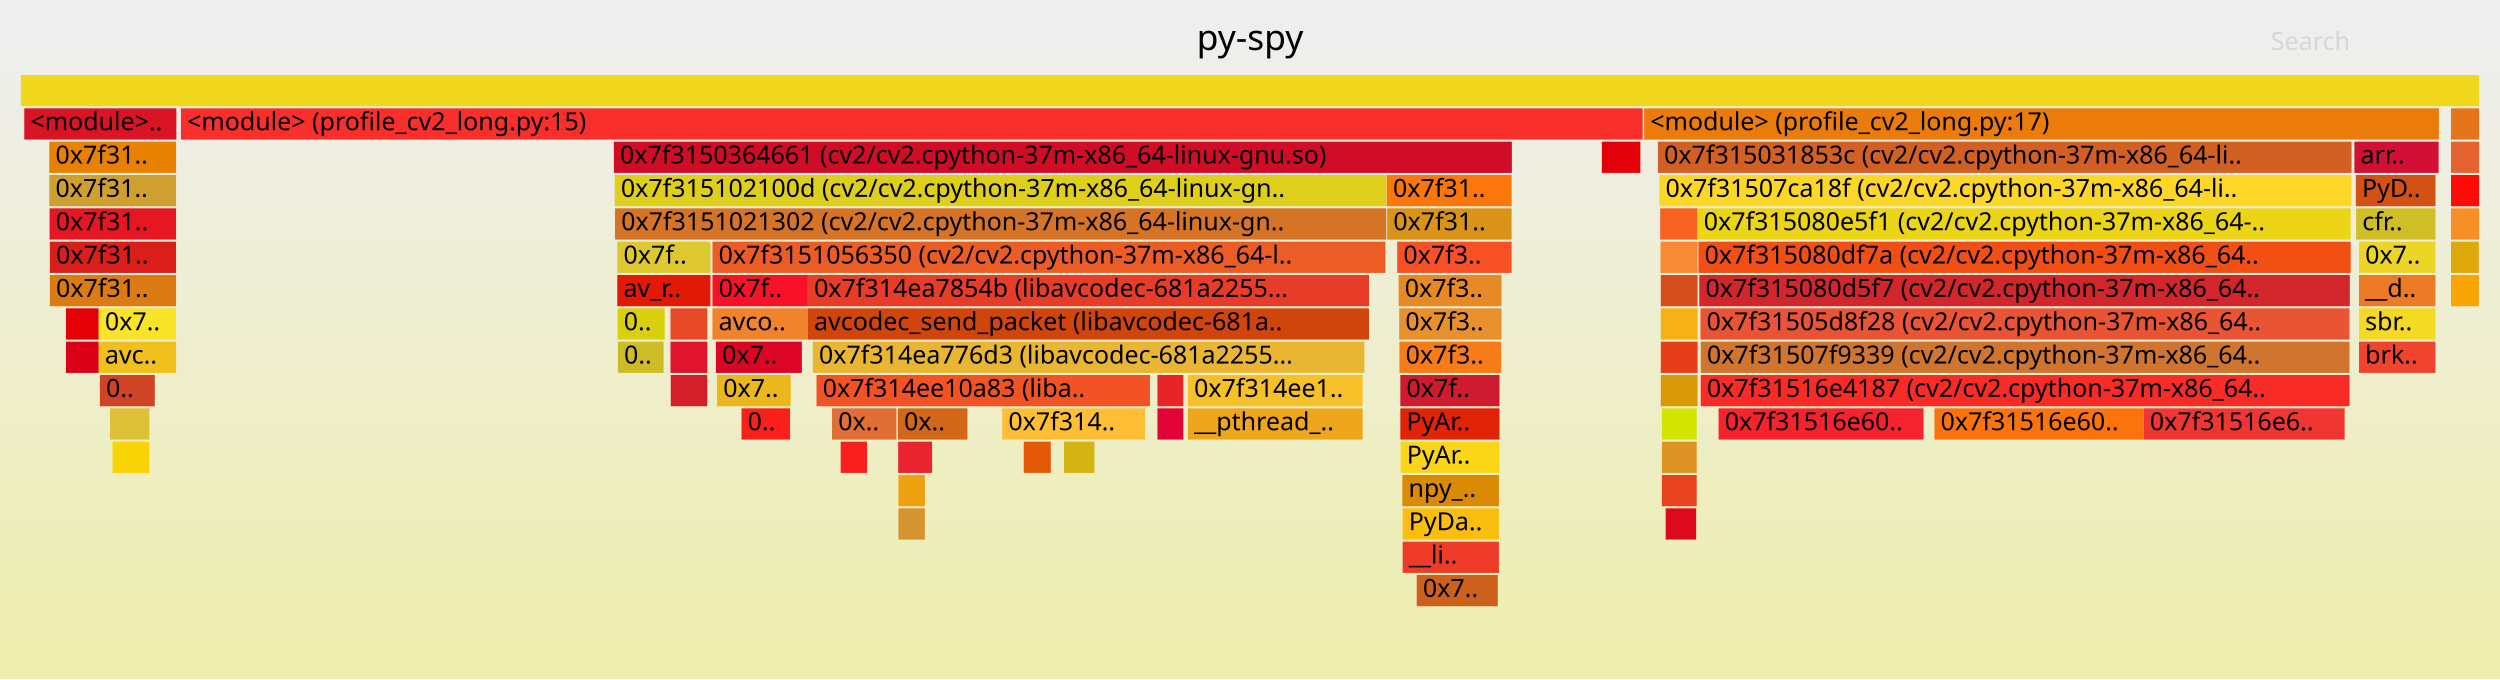
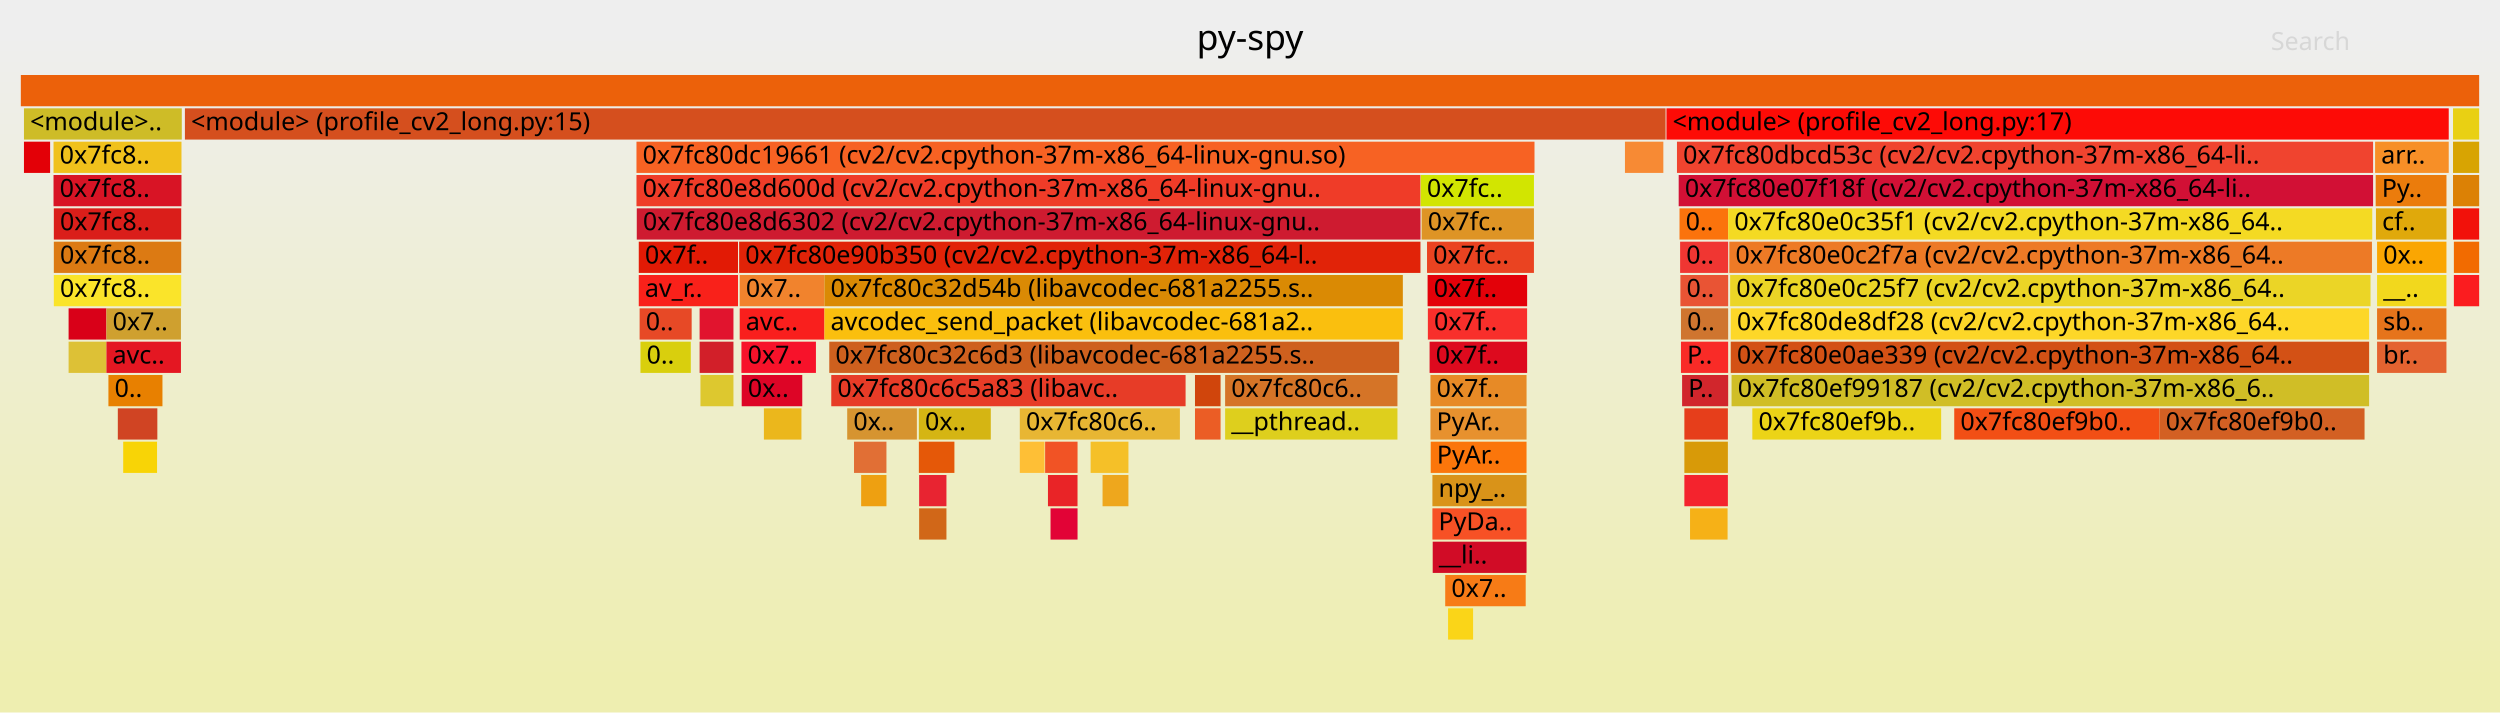
- <svg xmlns="http://www.w3.org/2000/svg" version="1.1" width="1200" height="326" viewBox="0 0 1200 326">
+ <svg xmlns="http://www.w3.org/2000/svg" version="1.1" width="1200" height="342" viewBox="0 0 1200 342">
  <defs>
    <linearGradient id="background" y1="0" y2="1" x1="0" x2="0">
      <stop stop-color="#eeeeee" offset="5%" />
      <stop stop-color="#eeeeb0" offset="95%" />
    </linearGradient>
  </defs>
  <style type="text/css">
text { font-family:"Verdana"; font-size:12px; fill:rgb(0,0,0); }
#title { text-anchor:middle; font-size:17px; }
#search { opacity:0.1; cursor:pointer; }
#search:hover, #search.show { opacity:1; }
#subtitle { text-anchor:middle; font-color:rgb(160,160,160); }
#unzoom { cursor:pointer; }
#frames &gt; *:hover { stroke:black; stroke-width:0.5; cursor:pointer; }
.hide { display:none; }
.parent { opacity:0.5; }
</style>
-   <rect x="0" y="0" width="100%" height="326" fill="url(#background)" />
+   <rect x="0" y="0" width="100%" height="342" fill="url(#background)" />
  <text id="title" x="50%" y="24.00">py-spy</text>
-   <text id="details" x="10" y="309.00"> </text>
+   <text id="details" x="10" y="325.00"> </text>
  <text id="unzoom" class="hide" x="10" y="24.00">Reset Zoom</text>
  <text id="search" x="1090" y="24.00">Search</text>
-   <text id="matched" x="1090" y="309.00"> </text>
+   <text id="matched" x="1090" y="325.00"> </text>
  <svg id="frames" x="10" width="1180">
    <g>
-       <rect x="1.836%" y="148" width="1.333%" height="15" fill="rgb(227,0,7)" />
-       <text x="2.086%" y="158.50" />
-     </g>
-     <g>
-       <rect x="1.836%" y="164" width="1.333%" height="15" fill="rgb(217,0,24)" />
-       <text x="2.086%" y="174.50" />
-     </g>
-     <g>
-       <rect x="3.625%" y="196" width="1.602%" height="15" fill="rgb(221,193,54)" />
-       <text x="3.875%" y="206.50" />
-     </g>
-     <g>
-       <rect x="3.73%" y="212" width="1.497%" height="15" fill="rgb(248,212,6)" />
-       <text x="3.98%" y="222.50" />
-     </g>
-     <g>
-       <rect x="3.216%" y="180" width="2.233%" height="15" fill="rgb(208,68,35)" />
-       <text x="3.466%" y="190.50">0..</text>
-     </g>
-     <g>
-       <rect x="1.158%" y="68" width="5.157%" height="15" fill="rgb(232,128,0)" />
-       <text x="1.408%" y="78.50">0x7f31..</text>
-     </g>
-     <g>
-       <rect x="1.158%" y="84" width="5.157%" height="15" fill="rgb(207,160,47)" />
-       <text x="1.408%" y="94.50">0x7f31..</text>
-     </g>
-     <g>
-       <rect x="1.169%" y="100" width="5.145%" height="15" fill="rgb(228,23,34)" />
-       <text x="1.419%" y="110.50">0x7f31..</text>
-     </g>
-     <g>
-       <rect x="1.181%" y="116" width="5.133%" height="15" fill="rgb(218,30,26)" />
-       <text x="1.431%" y="126.50">0x7f31..</text>
-     </g>
-     <g>
-       <rect x="1.181%" y="132" width="5.133%" height="15" fill="rgb(220,122,19)" />
-       <text x="1.431%" y="142.50">0x7f31..</text>
-     </g>
-     <g>
-       <rect x="3.169%" y="148" width="3.146%" height="15" fill="rgb(250,228,42)" />
-       <text x="3.419%" y="158.50">0x7..</text>
-     </g>
-     <g>
-       <rect x="3.169%" y="164" width="3.146%" height="15" fill="rgb(240,193,28)" />
-       <text x="3.419%" y="174.50">avc..</text>
-     </g>
-     <g>
-       <rect x="0.14%" y="52" width="6.186%" height="15" fill="rgb(216,20,37)" />
-       <text x="0.39%" y="62.50">&lt;module&gt;..</text>
-     </g>
-     <g>
-       <rect x="24.287%" y="164" width="1.859%" height="15" fill="rgb(206,188,39)" />
-       <text x="24.537%" y="174.50">0..</text>
-     </g>
-     <g>
-       <rect x="24.275%" y="148" width="1.918%" height="15" fill="rgb(217,207,13)" />
-       <text x="24.525%" y="158.50">0..</text>
-     </g>
-     <g>
-       <rect x="26.427%" y="148" width="1.497%" height="15" fill="rgb(231,73,38)" />
-       <text x="26.677%" y="158.50" />
-     </g>
-     <g>
-       <rect x="26.427%" y="164" width="1.497%" height="15" fill="rgb(225,20,46)" />
-       <text x="26.677%" y="174.50" />
-     </g>
-     <g>
-       <rect x="26.438%" y="180" width="1.485%" height="15" fill="rgb(210,31,41)" />
-       <text x="26.688%" y="190.50" />
-     </g>
-     <g>
-       <rect x="24.263%" y="116" width="3.789%" height="15" fill="rgb(221,200,47)" />
-       <text x="24.513%" y="126.50">0x7f..</text>
-     </g>
-     <g>
-       <rect x="24.263%" y="132" width="3.789%" height="15" fill="rgb(226,26,5)" />
-       <text x="24.513%" y="142.50">av_r..</text>
-     </g>
-     <g>
-       <rect x="29.315%" y="196" width="1.976%" height="15" fill="rgb(249,33,26)" />
-       <text x="29.565%" y="206.50">0..</text>
-     </g>
-     <g>
-       <rect x="28.321%" y="180" width="2.994%" height="15" fill="rgb(235,183,28)" />
-       <text x="28.571%" y="190.50">0x7..</text>
-     </g>
-     <g>
-       <rect x="28.274%" y="164" width="3.496%" height="15" fill="rgb(221,5,38)" />
-       <text x="28.524%" y="174.50">0x7..</text>
-     </g>
-     <g>
-       <rect x="28.134%" y="132" width="3.882%" height="15" fill="rgb(247,18,42)" />
-       <text x="28.384%" y="142.50">0x7f..</text>
-     </g>
-     <g>
-       <rect x="28.134%" y="148" width="3.882%" height="15" fill="rgb(241,131,45)" />
-       <text x="28.384%" y="158.50">avco..</text>
-     </g>
-     <g>
-       <rect x="33.349%" y="212" width="1.076%" height="15" fill="rgb(249,31,29)" />
-       <text x="33.599%" y="222.50" />
-     </g>
-     <g>
-       <rect x="32.998%" y="196" width="2.619%" height="15" fill="rgb(225,111,53)" />
-       <text x="33.248%" y="206.50">0x..</text>
-     </g>
-     <g>
-       <rect x="35.699%" y="228" width="1.076%" height="15" fill="rgb(238,160,17)" />
-       <text x="35.949%" y="238.50" />
-     </g>
-     <g>
-       <rect x="35.699%" y="244" width="1.076%" height="15" fill="rgb(214,148,48)" />
-       <text x="35.949%" y="254.50" />
-     </g>
-     <g>
-       <rect x="35.688%" y="212" width="1.38%" height="15" fill="rgb(232,36,49)" />
-       <text x="35.938%" y="222.50" />
-     </g>
-     <g>
-       <rect x="35.676%" y="196" width="2.83%" height="15" fill="rgb(209,103,24)" />
-       <text x="35.926%" y="206.50">0x..</text>
-     </g>
-     <g>
-       <rect x="40.797%" y="212" width="1.099%" height="15" fill="rgb(229,88,8)" />
-       <text x="41.047%" y="222.50" />
-     </g>
-     <g>
-       <rect x="42.434%" y="212" width="1.24%" height="15" fill="rgb(213,181,19)" />
-       <text x="42.684%" y="222.50" />
-     </g>
-     <g>
-       <rect x="39.92%" y="196" width="5.811%" height="15" fill="rgb(254,191,54)" />
-       <text x="40.17%" y="206.50">0x7f314..</text>
-     </g>
-     <g>
-       <rect x="32.367%" y="180" width="13.564%" height="15" fill="rgb(241,83,37)" />
-       <text x="32.617%" y="190.50">0x7f314ee10a83 (liba..</text>
-     </g>
-     <g>
-       <rect x="46.235%" y="180" width="1.052%" height="15" fill="rgb(233,36,39)" />
-       <text x="46.485%" y="190.50" />
-     </g>
-     <g>
-       <rect x="46.235%" y="196" width="1.052%" height="15" fill="rgb(226,3,54)" />
-       <text x="46.485%" y="206.50" />
-     </g>
-     <g>
-       <rect x="47.474%" y="180" width="7.109%" height="15" fill="rgb(245,192,40)" />
-       <text x="47.724%" y="190.50">0x7f314ee1..</text>
-     </g>
-     <g>
-       <rect x="47.474%" y="196" width="7.109%" height="15" fill="rgb(238,167,29)" />
-       <text x="47.724%" y="206.50">__pthread_..</text>
-     </g>
-     <g>
-       <rect x="32.215%" y="164" width="22.439%" height="15" fill="rgb(232,182,51)" />
-       <text x="32.465%" y="174.50">0x7f314ea776d3 (libavcodec-681a2255...</text>
-     </g>
-     <g>
-       <rect x="32.016%" y="132" width="22.825%" height="15" fill="rgb(231,60,39)" />
-       <text x="32.266%" y="142.50">0x7f314ea7854b (libavcodec-681a2255...</text>
-     </g>
-     <g>
-       <rect x="32.016%" y="148" width="22.825%" height="15" fill="rgb(208,69,12)" />
-       <text x="32.266%" y="158.50">avcodec_send_packet (libavcodec-681a..</text>
-     </g>
-     <g>
-       <rect x="28.134%" y="116" width="27.374%" height="15" fill="rgb(235,93,37)" />
-       <text x="28.384%" y="126.50">0x7f3151056350 (cv2/cv2.cpython-37m-x86_64-l..</text>
-     </g>
-     <g>
-       <rect x="24.17%" y="100" width="31.373%" height="15" fill="rgb(213,116,39)" />
-       <text x="24.42%" y="110.50">0x7f3151021302 (cv2/cv2.cpython-37m-x86_64-linux-gn..</text>
-     </g>
-     <g>
-       <rect x="24.158%" y="84" width="31.396%" height="15" fill="rgb(222,207,29)" />
-       <text x="24.408%" y="94.50">0x7f315102100d (cv2/cv2.cpython-37m-x86_64-linux-gn..</text>
-     </g>
-     <g>
-       <rect x="56.782%" y="276" width="3.297%" height="15" fill="rgb(206,96,30)" />
-       <text x="57.032%" y="286.50">0x7..</text>
-     </g>
-     <g>
-       <rect x="56.197%" y="228" width="3.929%" height="15" fill="rgb(218,138,4)" />
-       <text x="56.447%" y="238.50">npy_..</text>
-     </g>
-     <g>
-       <rect x="56.209%" y="244" width="3.917%" height="15" fill="rgb(250,191,14)" />
-       <text x="56.459%" y="254.50">PyDa..</text>
-     </g>
-     <g>
-       <rect x="56.209%" y="260" width="3.917%" height="15" fill="rgb(239,60,40)" />
-       <text x="56.459%" y="270.50">__li..</text>
-     </g>
-     <g>
-       <rect x="56.115%" y="180" width="4.034%" height="15" fill="rgb(206,27,48)" />
-       <text x="56.365%" y="190.50">0x7f..</text>
-     </g>
-     <g>
-       <rect x="56.115%" y="196" width="4.034%" height="15" fill="rgb(225,35,8)" />
-       <text x="56.365%" y="206.50">PyAr..</text>
-     </g>
-     <g>
-       <rect x="56.127%" y="212" width="4.022%" height="15" fill="rgb(250,213,24)" />
-       <text x="56.377%" y="222.50">PyAr..</text>
-     </g>
-     <g>
-       <rect x="56.08%" y="164" width="4.139%" height="15" fill="rgb(247,123,22)" />
-       <text x="56.33%" y="174.50">0x7f3..</text>
-     </g>
-     <g>
-       <rect x="56.045%" y="132" width="4.186%" height="15" fill="rgb(231,138,38)" />
-       <text x="56.295%" y="142.50">0x7f3..</text>
-     </g>
-     <g>
-       <rect x="56.069%" y="148" width="4.163%" height="15" fill="rgb(231,145,46)" />
-       <text x="56.319%" y="158.50">0x7f3..</text>
-     </g>
-     <g>
-       <rect x="55.566%" y="84" width="5.075%" height="15" fill="rgb(251,118,11)" />
-       <text x="55.816%" y="94.50">0x7f31..</text>
-     </g>
-     <g>
-       <rect x="55.578%" y="100" width="5.063%" height="15" fill="rgb(217,147,25)" />
-       <text x="55.828%" y="110.50">0x7f31..</text>
-     </g>
-     <g>
-       <rect x="55.987%" y="116" width="4.654%" height="15" fill="rgb(247,81,37)" />
-       <text x="56.237%" y="126.50">0x7f3..</text>
-     </g>
-     <g>
-       <rect x="24.123%" y="68" width="36.529%" height="15" fill="rgb(209,12,38)" />
-       <text x="24.373%" y="78.50">0x7f3150364661 (cv2/cv2.cpython-37m-x86_64-linux-gnu.so)</text>
-     </g>
-     <g>
-       <rect x="64.312%" y="68" width="1.567%" height="15" fill="rgb(227,1,9)" />
-       <text x="64.562%" y="78.50" />
-     </g>
-     <g>
-       <rect x="6.513%" y="52" width="59.46%" height="15" fill="rgb(248,47,43)" />
-       <text x="6.763%" y="62.50">&lt;module&gt; (profile_cv2_long.py:15)</text>
-     </g>
-     <g>
-       <rect x="66.908%" y="244" width="1.24%" height="15" fill="rgb(221,10,30)" />
-       <text x="67.158%" y="254.50" />
-     </g>
-     <g>
-       <rect x="66.756%" y="196" width="1.415%" height="15" fill="rgb(210,229,1)" />
-       <text x="67.006%" y="206.50" />
-     </g>
-     <g>
-       <rect x="66.756%" y="212" width="1.415%" height="15" fill="rgb(222,148,37)" />
-       <text x="67.006%" y="222.50" />
-     </g>
-     <g>
-       <rect x="66.756%" y="228" width="1.415%" height="15" fill="rgb(234,67,33)" />
-       <text x="67.006%" y="238.50" />
-     </g>
-     <g>
-       <rect x="66.686%" y="100" width="1.52%" height="15" fill="rgb(247,98,35)" />
-       <text x="66.936%" y="110.50" />
-     </g>
-     <g>
-       <rect x="66.698%" y="116" width="1.508%" height="15" fill="rgb(247,138,52)" />
-       <text x="66.948%" y="126.50" />
-     </g>
-     <g>
-       <rect x="66.71%" y="132" width="1.497%" height="15" fill="rgb(213,79,30)" />
-       <text x="66.96%" y="142.50" />
-     </g>
-     <g>
-       <rect x="66.71%" y="148" width="1.497%" height="15" fill="rgb(246,177,23)" />
-       <text x="66.96%" y="158.50" />
-     </g>
-     <g>
-       <rect x="66.71%" y="164" width="1.497%" height="15" fill="rgb(230,62,27)" />
-       <text x="66.96%" y="174.50" />
-     </g>
-     <g>
-       <rect x="66.71%" y="180" width="1.497%" height="15" fill="rgb(216,154,8)" />
-       <text x="66.96%" y="190.50" />
-     </g>
-     <g>
-       <rect x="69.06%" y="196" width="8.337%" height="15" fill="rgb(244,35,45)" />
-       <text x="69.31%" y="206.50">0x7f31516e60..</text>
-     </g>
-     <g>
-       <rect x="77.841%" y="196" width="8.513%" height="15" fill="rgb(251,115,12)" />
-       <text x="78.091%" y="206.50">0x7f31516e60..</text>
-     </g>
-     <g>
-       <rect x="86.354%" y="196" width="8.174%" height="15" fill="rgb(240,54,50)" />
-       <text x="86.604%" y="206.50">0x7f31516e6..</text>
-     </g>
-     <g>
-       <rect x="68.323%" y="148" width="26.403%" height="15" fill="rgb(233,84,52)" />
-       <text x="68.573%" y="158.50">0x7f31505d8f28 (cv2/cv2.cpython-37m-x86_64..</text>
-     </g>
-     <g>
-       <rect x="68.335%" y="164" width="26.392%" height="15" fill="rgb(207,117,47)" />
-       <text x="68.585%" y="174.50">0x7f31507f9339 (cv2/cv2.cpython-37m-x86_64..</text>
-     </g>
-     <g>
-       <rect x="68.335%" y="180" width="26.392%" height="15" fill="rgb(249,43,39)" />
-       <text x="68.585%" y="190.50">0x7f31516e4187 (cv2/cv2.cpython-37m-x86_64..</text>
-     </g>
-     <g>
-       <rect x="68.276%" y="132" width="26.462%" height="15" fill="rgb(209,38,44)" />
-       <text x="68.526%" y="142.50">0x7f315080d5f7 (cv2/cv2.cpython-37m-x86_64..</text>
-     </g>
-     <g>
-       <rect x="68.206%" y="100" width="26.567%" height="15" fill="rgb(236,212,23)" />
-       <text x="68.456%" y="110.50">0x7f315080e5f1 (cv2/cv2.cpython-37m-x86_64-..</text>
-     </g>
-     <g>
-       <rect x="68.241%" y="116" width="26.532%" height="15" fill="rgb(242,79,21)" />
-       <text x="68.491%" y="126.50">0x7f315080df7a (cv2/cv2.cpython-37m-x86_64..</text>
-     </g>
-     <g>
-       <rect x="66.593%" y="68" width="28.216%" height="15" fill="rgb(211,96,35)" />
-       <text x="66.843%" y="78.50">0x7f315031853c (cv2/cv2.cpython-37m-x86_64-li..</text>
-     </g>
-     <g>
-       <rect x="66.651%" y="84" width="28.157%" height="15" fill="rgb(253,215,40)" />
-       <text x="66.901%" y="94.50">0x7f31507ca18f (cv2/cv2.cpython-37m-x86_64-li..</text>
-     </g>
-     <g>
-       <rect x="94.984%" y="84" width="3.239%" height="15" fill="rgb(211,81,21)" />
-       <text x="95.234%" y="94.50">PyD..</text>
-     </g>
-     <g>
-       <rect x="94.995%" y="100" width="3.227%" height="15" fill="rgb(208,190,38)" />
-       <text x="95.245%" y="110.50">cfr..</text>
-     </g>
-     <g>
-       <rect x="95.112%" y="116" width="3.11%" height="15" fill="rgb(235,213,38)" />
-       <text x="95.362%" y="126.50">0x7..</text>
-     </g>
-     <g>
-       <rect x="95.112%" y="132" width="3.11%" height="15" fill="rgb(237,122,38)" />
-       <text x="95.362%" y="142.50">__d..</text>
-     </g>
-     <g>
-       <rect x="95.112%" y="148" width="3.11%" height="15" fill="rgb(244,218,35)" />
-       <text x="95.362%" y="158.50">sbr..</text>
-     </g>
-     <g>
-       <rect x="95.112%" y="164" width="3.11%" height="15" fill="rgb(240,68,47)" />
-       <text x="95.362%" y="174.50">brk..</text>
-     </g>
-     <g>
-       <rect x="94.925%" y="68" width="3.426%" height="15" fill="rgb(210,16,53)" />
-       <text x="95.175%" y="78.50">arr..</text>
-     </g>
-     <g>
-       <rect x="66.031%" y="52" width="32.332%" height="15" fill="rgb(235,124,12)" />
-       <text x="66.281%" y="62.50">&lt;module&gt; (profile_cv2_long.py:17)</text>
-     </g>
-     <g>
-       <rect x="98.854%" y="116" width="1.134%" height="15" fill="rgb(224,169,11)" />
-       <text x="99.104%" y="126.50" />
-     </g>
-     <g>
-       <rect x="98.854%" y="132" width="1.134%" height="15" fill="rgb(250,166,2)" />
-       <text x="99.104%" y="142.50" />
-     </g>
-     <g>
-       <rect x="0%" y="36" width="100%" height="15" fill="rgb(242,216,29)" />
+       <rect x="0.127%" y="68" width="1.064%" height="15" fill="rgb(227,0,7)" />
+       <text x="0.377%" y="78.50" />
+     </g>
+     <g>
+       <rect x="1.943%" y="148" width="1.538%" height="15" fill="rgb(217,0,24)" />
+       <text x="2.193%" y="158.50" />
+     </g>
+     <g>
+       <rect x="1.943%" y="164" width="1.538%" height="15" fill="rgb(221,193,54)" />
+       <text x="2.193%" y="174.50" />
+     </g>
+     <g>
+       <rect x="4.164%" y="212" width="1.377%" height="15" fill="rgb(248,212,6)" />
+       <text x="4.414%" y="222.50" />
+     </g>
+     <g>
+       <rect x="3.945%" y="196" width="1.608%" height="15" fill="rgb(208,68,35)" />
+       <text x="4.194%" y="206.50" />
+     </g>
+     <g>
+       <rect x="3.563%" y="180" width="2.198%" height="15" fill="rgb(232,128,0)" />
+       <text x="3.813%" y="190.50">0..</text>
+     </g>
+     <g>
+       <rect x="3.482%" y="148" width="3.031%" height="15" fill="rgb(207,160,47)" />
+       <text x="3.732%" y="158.50">0x7..</text>
+     </g>
+     <g>
+       <rect x="3.482%" y="164" width="3.031%" height="15" fill="rgb(228,23,34)" />
+       <text x="3.732%" y="174.50">avc..</text>
+     </g>
+     <g>
+       <rect x="1.342%" y="100" width="5.182%" height="15" fill="rgb(218,30,26)" />
+       <text x="1.592%" y="110.50">0x7fc8..</text>
+     </g>
+     <g>
+       <rect x="1.342%" y="116" width="5.182%" height="15" fill="rgb(220,122,19)" />
+       <text x="1.592%" y="126.50">0x7fc8..</text>
+     </g>
+     <g>
+       <rect x="1.342%" y="132" width="5.182%" height="15" fill="rgb(250,228,42)" />
+       <text x="1.592%" y="142.50">0x7fc8..</text>
+     </g>
+     <g>
+       <rect x="1.33%" y="68" width="5.205%" height="15" fill="rgb(240,193,28)" />
+       <text x="1.58%" y="78.50">0x7fc8..</text>
+     </g>
+     <g>
+       <rect x="1.33%" y="84" width="5.205%" height="15" fill="rgb(216,20,37)" />
+       <text x="1.58%" y="94.50">0x7fc8..</text>
+     </g>
+     <g>
+       <rect x="0.127%" y="52" width="6.42%" height="15" fill="rgb(206,188,39)" />
+       <text x="0.377%" y="62.50">&lt;module&gt;..</text>
+     </g>
+     <g>
+       <rect x="25.205%" y="164" width="2.047%" height="15" fill="rgb(217,207,13)" />
+       <text x="25.455%" y="174.50">0..</text>
+     </g>
+     <g>
+       <rect x="25.171%" y="148" width="2.117%" height="15" fill="rgb(231,73,38)" />
+       <text x="25.421%" y="158.50">0..</text>
+     </g>
+     <g>
+       <rect x="27.611%" y="148" width="1.377%" height="15" fill="rgb(225,20,46)" />
+       <text x="27.861%" y="158.50" />
+     </g>
+     <g>
+       <rect x="27.611%" y="164" width="1.377%" height="15" fill="rgb(210,31,41)" />
+       <text x="27.861%" y="174.50" />
+     </g>
+     <g>
+       <rect x="27.646%" y="180" width="1.342%" height="15" fill="rgb(221,200,47)" />
+       <text x="27.896%" y="190.50" />
+     </g>
+     <g>
+       <rect x="25.136%" y="116" width="4.037%" height="15" fill="rgb(226,26,5)" />
+       <text x="25.386%" y="126.50">0x7f..</text>
+     </g>
+     <g>
+       <rect x="25.136%" y="132" width="4.037%" height="15" fill="rgb(249,33,26)" />
+       <text x="25.386%" y="142.50">av_r..</text>
+     </g>
+     <g>
+       <rect x="30.226%" y="196" width="1.527%" height="15" fill="rgb(235,183,28)" />
+       <text x="30.476%" y="206.50" />
+     </g>
+     <g>
+       <rect x="29.323%" y="180" width="2.464%" height="15" fill="rgb(221,5,38)" />
+       <text x="29.573%" y="190.50">0x..</text>
+     </g>
+     <g>
+       <rect x="29.312%" y="164" width="3.031%" height="15" fill="rgb(247,18,42)" />
+       <text x="29.562%" y="174.50">0x7..</text>
+     </g>
+     <g>
+       <rect x="29.242%" y="132" width="3.447%" height="15" fill="rgb(241,131,45)" />
+       <text x="29.492%" y="142.50">0x7..</text>
+     </g>
+     <g>
+       <rect x="29.242%" y="148" width="3.447%" height="15" fill="rgb(249,31,29)" />
+       <text x="29.492%" y="158.50">avc..</text>
+     </g>
+     <g>
+       <rect x="33.892%" y="212" width="1.319%" height="15" fill="rgb(225,111,53)" />
+       <text x="34.142%" y="222.50" />
+     </g>
+     <g>
+       <rect x="34.182%" y="228" width="1.03%" height="15" fill="rgb(238,160,17)" />
+       <text x="34.432%" y="238.50" />
+     </g>
+     <g>
+       <rect x="33.615%" y="196" width="2.834%" height="15" fill="rgb(214,148,48)" />
+       <text x="33.865%" y="206.50">0x..</text>
+     </g>
+     <g>
+       <rect x="36.541%" y="228" width="1.111%" height="15" fill="rgb(232,36,49)" />
+       <text x="36.791%" y="238.50" />
+     </g>
+     <g>
+       <rect x="36.541%" y="244" width="1.111%" height="15" fill="rgb(209,103,24)" />
+       <text x="36.791%" y="254.50" />
+     </g>
+     <g>
+       <rect x="36.53%" y="212" width="1.446%" height="15" fill="rgb(229,88,8)" />
+       <text x="36.78%" y="222.50" />
+     </g>
+     <g>
+       <rect x="36.53%" y="196" width="2.926%" height="15" fill="rgb(213,181,19)" />
+       <text x="36.78%" y="206.50">0x..</text>
+     </g>
+     <g>
+       <rect x="40.636%" y="212" width="1.006%" height="15" fill="rgb(254,191,54)" />
+       <text x="40.886%" y="222.50" />
+     </g>
+     <g>
+       <rect x="41.666%" y="212" width="1.319%" height="15" fill="rgb(241,83,37)" />
+       <text x="41.916%" y="222.50" />
+     </g>
+     <g>
+       <rect x="41.781%" y="228" width="1.203%" height="15" fill="rgb(233,36,39)" />
+       <text x="42.031%" y="238.50" />
+     </g>
+     <g>
+       <rect x="41.886%" y="244" width="1.099%" height="15" fill="rgb(226,3,54)" />
+       <text x="42.136%" y="254.50" />
+     </g>
+     <g>
+       <rect x="43.517%" y="212" width="1.538%" height="15" fill="rgb(245,192,40)" />
+       <text x="43.767%" y="222.50" />
+     </g>
+     <g>
+       <rect x="44.002%" y="228" width="1.053%" height="15" fill="rgb(238,167,29)" />
+       <text x="44.252%" y="238.50" />
+     </g>
+     <g>
+       <rect x="40.636%" y="196" width="6.512%" height="15" fill="rgb(232,182,51)" />
+       <text x="40.886%" y="206.50">0x7fc80c6..</text>
+     </g>
+     <g>
+       <rect x="32.967%" y="180" width="14.413%" height="15" fill="rgb(231,60,39)" />
+       <text x="33.217%" y="190.50">0x7fc80c6c5a83 (libavc..</text>
+     </g>
+     <g>
+       <rect x="47.762%" y="180" width="1.041%" height="15" fill="rgb(208,69,12)" />
+       <text x="48.012%" y="190.50" />
+     </g>
+     <g>
+       <rect x="47.762%" y="196" width="1.041%" height="15" fill="rgb(235,93,37)" />
+       <text x="48.012%" y="206.50" />
+     </g>
+     <g>
+       <rect x="48.988%" y="180" width="7.01%" height="15" fill="rgb(213,116,39)" />
+       <text x="49.238%" y="190.50">0x7fc80c6..</text>
+     </g>
+     <g>
+       <rect x="48.988%" y="196" width="7.01%" height="15" fill="rgb(222,207,29)" />
+       <text x="49.238%" y="206.50">__pthread..</text>
+     </g>
+     <g>
+       <rect x="32.886%" y="164" width="23.181%" height="15" fill="rgb(206,96,30)" />
+       <text x="33.136%" y="174.50">0x7fc80c32c6d3 (libavcodec-681a2255.s..</text>
+     </g>
+     <g>
+       <rect x="32.689%" y="132" width="23.528%" height="15" fill="rgb(218,138,4)" />
+       <text x="32.939%" y="142.50">0x7fc80c32d54b (libavcodec-681a2255.s..</text>
+     </g>
+     <g>
+       <rect x="32.689%" y="148" width="23.528%" height="15" fill="rgb(250,191,14)" />
+       <text x="32.939%" y="158.50">avcodec_send_packet (libavcodec-681a2..</text>
+     </g>
+     <g>
+       <rect x="25.043%" y="84" width="31.891%" height="15" fill="rgb(239,60,40)" />
+       <text x="25.293%" y="94.50">0x7fc80e8d600d (cv2/cv2.cpython-37m-x86_64-linux-gnu..</text>
+     </g>
+     <g>
+       <rect x="25.055%" y="100" width="31.88%" height="15" fill="rgb(206,27,48)" />
+       <text x="25.305%" y="110.50">0x7fc80e8d6302 (cv2/cv2.cpython-37m-x86_64-linux-gnu..</text>
+     </g>
+     <g>
+       <rect x="29.219%" y="116" width="27.715%" height="15" fill="rgb(225,35,8)" />
+       <text x="29.469%" y="126.50">0x7fc80e90b350 (cv2/cv2.cpython-37m-x86_64-l..</text>
+     </g>
+     <g>
+       <rect x="58.057%" y="292" width="1.018%" height="15" fill="rgb(250,213,24)" />
+       <text x="58.307%" y="302.50" />
+     </g>
+     <g>
+       <rect x="57.941%" y="276" width="3.274%" height="15" fill="rgb(247,123,22)" />
+       <text x="58.191%" y="286.50">0x7..</text>
+     </g>
+     <g>
+       <rect x="57.34%" y="180" width="3.91%" height="15" fill="rgb(231,138,38)" />
+       <text x="57.59%" y="190.50">0x7f..</text>
+     </g>
+     <g>
+       <rect x="57.34%" y="196" width="3.91%" height="15" fill="rgb(231,145,46)" />
+       <text x="57.59%" y="206.50">PyAr..</text>
+     </g>
+     <g>
+       <rect x="57.351%" y="212" width="3.898%" height="15" fill="rgb(251,118,11)" />
+       <text x="57.601%" y="222.50">PyAr..</text>
+     </g>
+     <g>
+       <rect x="57.42%" y="228" width="3.829%" height="15" fill="rgb(217,147,25)" />
+       <text x="57.67%" y="238.50">npy_..</text>
+     </g>
+     <g>
+       <rect x="57.42%" y="244" width="3.829%" height="15" fill="rgb(247,81,37)" />
+       <text x="57.67%" y="254.50">PyDa..</text>
+     </g>
+     <g>
+       <rect x="57.432%" y="260" width="3.817%" height="15" fill="rgb(209,12,38)" />
+       <text x="57.682%" y="270.50">__li..</text>
+     </g>
+     <g>
+       <rect x="57.224%" y="132" width="4.049%" height="15" fill="rgb(227,1,9)" />
+       <text x="57.474%" y="142.50">0x7f..</text>
+     </g>
+     <g>
+       <rect x="57.235%" y="148" width="4.037%" height="15" fill="rgb(248,47,43)" />
+       <text x="57.485%" y="158.50">0x7f..</text>
+     </g>
+     <g>
+       <rect x="57.305%" y="164" width="3.968%" height="15" fill="rgb(221,10,30)" />
+       <text x="57.555%" y="174.50">0x7f..</text>
+     </g>
+     <g>
+       <rect x="56.946%" y="84" width="4.604%" height="15" fill="rgb(210,229,1)" />
+       <text x="57.196%" y="94.50">0x7fc..</text>
+     </g>
+     <g>
+       <rect x="56.981%" y="100" width="4.569%" height="15" fill="rgb(222,148,37)" />
+       <text x="57.231%" y="110.50">0x7fc..</text>
+     </g>
+     <g>
+       <rect x="57.201%" y="116" width="4.349%" height="15" fill="rgb(234,67,33)" />
+       <text x="57.451%" y="126.50">0x7fc..</text>
+     </g>
+     <g>
+       <rect x="25.043%" y="68" width="36.53%" height="15" fill="rgb(247,98,35)" />
+       <text x="25.293%" y="78.50">0x7fc80dc19661 (cv2/cv2.cpython-37m-x86_64-linux-gnu.so)</text>
+     </g>
+     <g>
+       <rect x="65.252%" y="68" width="1.562%" height="15" fill="rgb(247,138,52)" />
+       <text x="65.502%" y="78.50" />
+     </g>
+     <g>
+       <rect x="6.674%" y="52" width="60.231%" height="15" fill="rgb(213,79,30)" />
+       <text x="6.924%" y="62.50">&lt;module&gt; (profile_cv2_long.py:15)</text>
+     </g>
+     <g>
+       <rect x="67.9%" y="244" width="1.527%" height="15" fill="rgb(246,177,23)" />
+       <text x="68.15%" y="254.50" />
+     </g>
+     <g>
+       <rect x="67.669%" y="196" width="1.77%" height="15" fill="rgb(230,62,27)" />
+       <text x="67.919%" y="206.50" />
+     </g>
+     <g>
+       <rect x="67.669%" y="212" width="1.77%" height="15" fill="rgb(216,154,8)" />
+       <text x="67.919%" y="222.50" />
+     </g>
+     <g>
+       <rect x="67.669%" y="228" width="1.77%" height="15" fill="rgb(244,35,45)" />
+       <text x="67.919%" y="238.50" />
+     </g>
+     <g>
+       <rect x="67.472%" y="100" width="1.978%" height="15" fill="rgb(251,115,12)" />
+       <text x="67.722%" y="110.50">0..</text>
+     </g>
+     <g>
+       <rect x="67.496%" y="116" width="1.955%" height="15" fill="rgb(240,54,50)" />
+       <text x="67.746%" y="126.50">0..</text>
+     </g>
+     <g>
+       <rect x="67.507%" y="132" width="1.943%" height="15" fill="rgb(233,84,52)" />
+       <text x="67.757%" y="142.50">0..</text>
+     </g>
+     <g>
+       <rect x="67.53%" y="148" width="1.92%" height="15" fill="rgb(207,117,47)" />
+       <text x="67.78%" y="158.50">0..</text>
+     </g>
+     <g>
+       <rect x="67.53%" y="164" width="1.92%" height="15" fill="rgb(249,43,39)" />
+       <text x="67.78%" y="174.50">P..</text>
+     </g>
+     <g>
+       <rect x="67.577%" y="180" width="1.874%" height="15" fill="rgb(209,38,44)" />
+       <text x="67.827%" y="190.50">P..</text>
+     </g>
+     <g>
+       <rect x="70.434%" y="196" width="7.681%" height="15" fill="rgb(236,212,23)" />
+       <text x="70.684%" y="206.50">0x7fc80ef9b..</text>
+     </g>
+     <g>
+       <rect x="78.647%" y="196" width="8.352%" height="15" fill="rgb(242,79,21)" />
+       <text x="78.897%" y="206.50">0x7fc80ef9b0..</text>
+     </g>
+     <g>
+       <rect x="86.998%" y="196" width="8.34%" height="15" fill="rgb(211,96,35)" />
+       <text x="87.248%" y="206.50">0x7fc80ef9b0..</text>
+     </g>
+     <g>
+       <rect x="69.555%" y="148" width="25.969%" height="15" fill="rgb(253,215,40)" />
+       <text x="69.805%" y="158.50">0x7fc80de8df28 (cv2/cv2.cpython-37m-x86_64..</text>
+     </g>
+     <g>
+       <rect x="69.555%" y="164" width="25.969%" height="15" fill="rgb(211,81,21)" />
+       <text x="69.805%" y="174.50">0x7fc80e0ae339 (cv2/cv2.cpython-37m-x86_64..</text>
+     </g>
+     <g>
+       <rect x="69.589%" y="180" width="25.934%" height="15" fill="rgb(208,190,38)" />
+       <text x="69.839%" y="190.50">0x7fc80ef99187 (cv2/cv2.cpython-37m-x86_6..</text>
+     </g>
+     <g>
+       <rect x="69.531%" y="132" width="26.05%" height="15" fill="rgb(235,213,38)" />
+       <text x="69.781%" y="142.50">0x7fc80e0c25f7 (cv2/cv2.cpython-37m-x86_64..</text>
+     </g>
+     <g>
+       <rect x="69.497%" y="116" width="26.142%" height="15" fill="rgb(237,122,38)" />
+       <text x="69.747%" y="126.50">0x7fc80e0c2f7a (cv2/cv2.cpython-37m-x86_64..</text>
+     </g>
+     <g>
+       <rect x="69.451%" y="100" width="26.2%" height="15" fill="rgb(244,218,35)" />
+       <text x="69.701%" y="110.50">0x7fc80e0c35f1 (cv2/cv2.cpython-37m-x86_64..</text>
+     </g>
+     <g>
+       <rect x="67.368%" y="68" width="28.317%" height="15" fill="rgb(240,68,47)" />
+       <text x="67.618%" y="78.50">0x7fc80dbcd53c (cv2/cv2.cpython-37m-x86_64-li..</text>
+     </g>
+     <g>
+       <rect x="67.438%" y="84" width="28.247%" height="15" fill="rgb(210,16,53)" />
+       <text x="67.688%" y="94.50">0x7fc80e07f18f (cv2/cv2.cpython-37m-x86_64-li..</text>
+     </g>
+     <g>
+       <rect x="95.79%" y="84" width="2.88%" height="15" fill="rgb(235,124,12)" />
+       <text x="96.04%" y="94.50">Py..</text>
+     </g>
+     <g>
+       <rect x="95.801%" y="100" width="2.869%" height="15" fill="rgb(224,169,11)" />
+       <text x="96.051%" y="110.50">cf..</text>
+     </g>
+     <g>
+       <rect x="95.847%" y="116" width="2.822%" height="15" fill="rgb(250,166,2)" />
+       <text x="96.097%" y="126.50">0x..</text>
+     </g>
+     <g>
+       <rect x="95.847%" y="132" width="2.822%" height="15" fill="rgb(242,216,29)" />
+       <text x="96.097%" y="142.50">__..</text>
+     </g>
+     <g>
+       <rect x="95.847%" y="148" width="2.822%" height="15" fill="rgb(230,116,27)" />
+       <text x="96.097%" y="158.50">sb..</text>
+     </g>
+     <g>
+       <rect x="95.847%" y="164" width="2.822%" height="15" fill="rgb(228,99,48)" />
+       <text x="96.097%" y="174.50">br..</text>
+     </g>
+     <g>
+       <rect x="66.94%" y="52" width="31.822%" height="15" fill="rgb(253,11,6)" />
+       <text x="67.19%" y="62.50">&lt;module&gt; (profile_cv2_long.py:17)</text>
+     </g>
+     <g>
+       <rect x="95.766%" y="68" width="2.996%" height="15" fill="rgb(247,143,39)" />
+       <text x="96.016%" y="78.50">arr..</text>
+     </g>
+     <g>
+       <rect x="0%" y="36" width="100%" height="15" fill="rgb(236,97,10)" />
      <text x="0.25%" y="46.50" />
    </g>
    <g>
-       <rect x="98.854%" y="52" width="1.146%" height="15" fill="rgb(230,116,27)" />
-       <text x="99.104%" y="62.50" />
-     </g>
-     <g>
-       <rect x="98.854%" y="68" width="1.146%" height="15" fill="rgb(228,99,48)" />
-       <text x="99.104%" y="78.50" />
-     </g>
-     <g>
-       <rect x="98.854%" y="84" width="1.146%" height="15" fill="rgb(253,11,6)" />
-       <text x="99.104%" y="94.50" />
-     </g>
-     <g>
-       <rect x="98.854%" y="100" width="1.146%" height="15" fill="rgb(247,143,39)" />
-       <text x="99.104%" y="110.50" />
+       <rect x="98.936%" y="52" width="1.064%" height="15" fill="rgb(233,208,19)" />
+       <text x="99.186%" y="62.50" />
+     </g>
+     <g>
+       <rect x="98.936%" y="68" width="1.064%" height="15" fill="rgb(216,164,2)" />
+       <text x="99.186%" y="78.50" />
+     </g>
+     <g>
+       <rect x="98.936%" y="84" width="1.064%" height="15" fill="rgb(220,129,5)" />
+       <text x="99.186%" y="94.50" />
+     </g>
+     <g>
+       <rect x="98.936%" y="100" width="1.064%" height="15" fill="rgb(242,17,10)" />
+       <text x="99.186%" y="110.50" />
+     </g>
+     <g>
+       <rect x="98.971%" y="116" width="1.03%" height="15" fill="rgb(242,107,0)" />
+       <text x="99.221%" y="126.50" />
+     </g>
+     <g>
+       <rect x="98.971%" y="132" width="1.03%" height="15" fill="rgb(251,28,31)" />
+       <text x="99.221%" y="142.50" />
    </g>
  </svg>
</svg>
